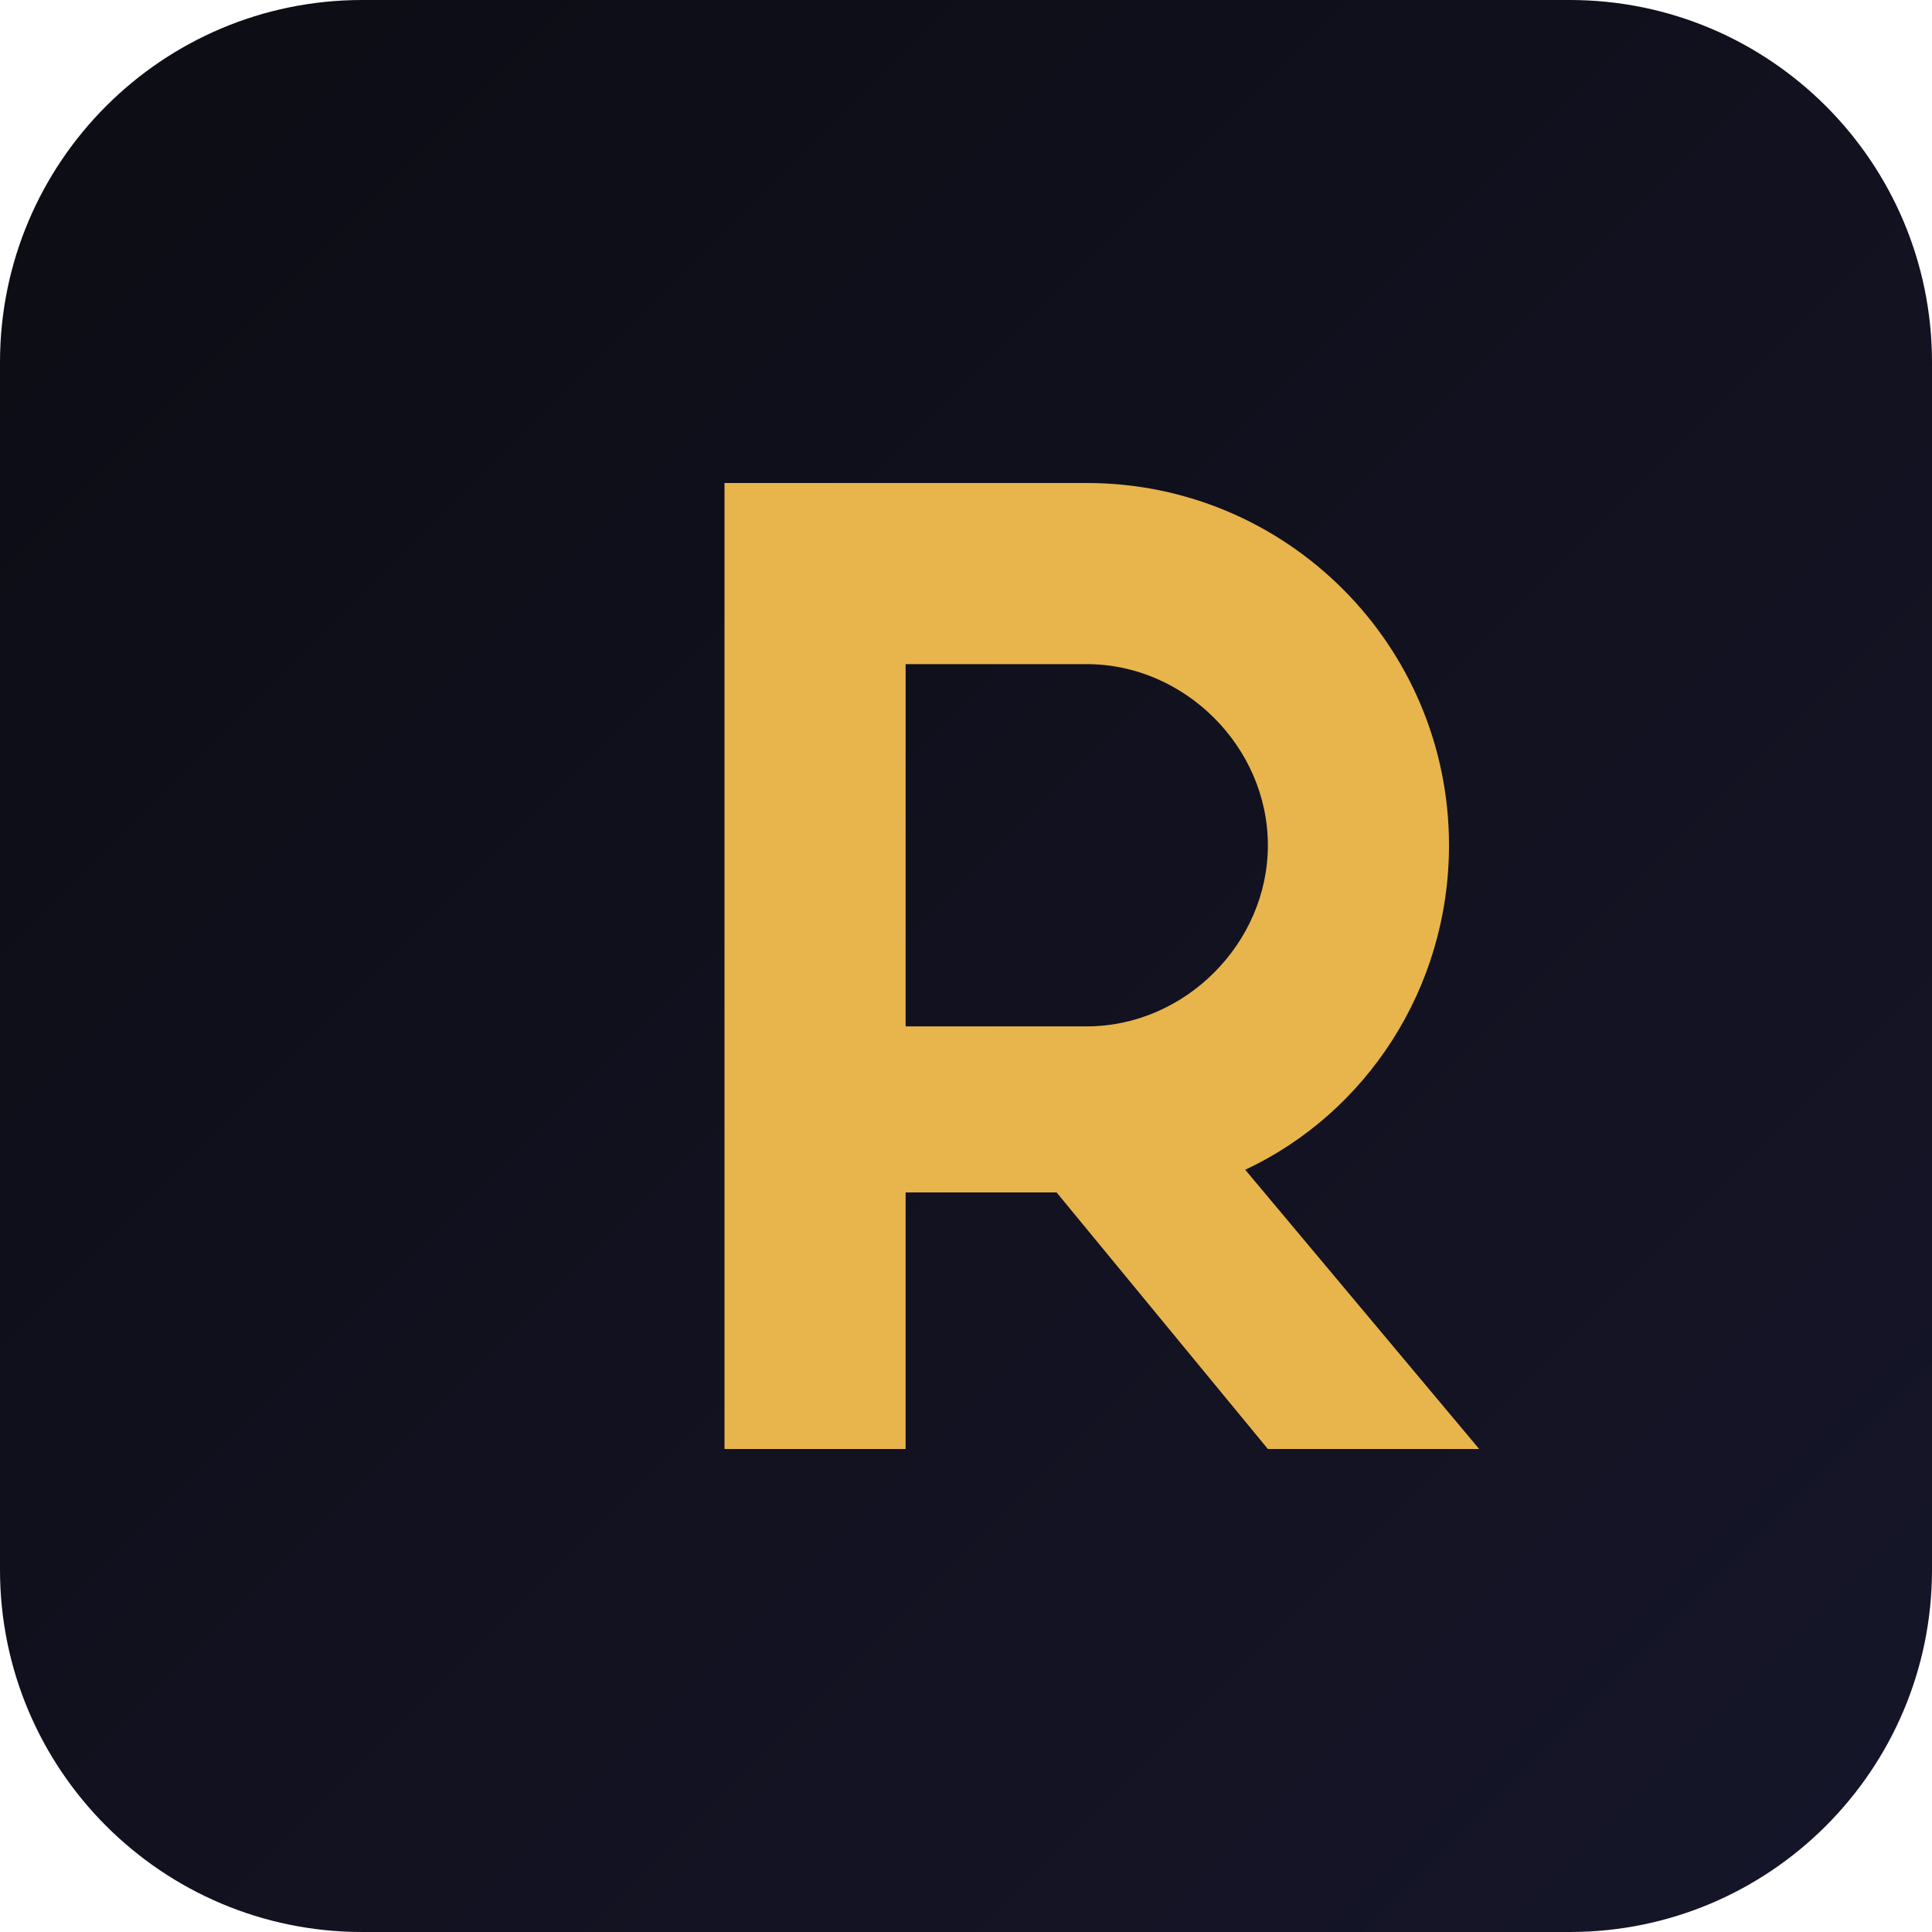
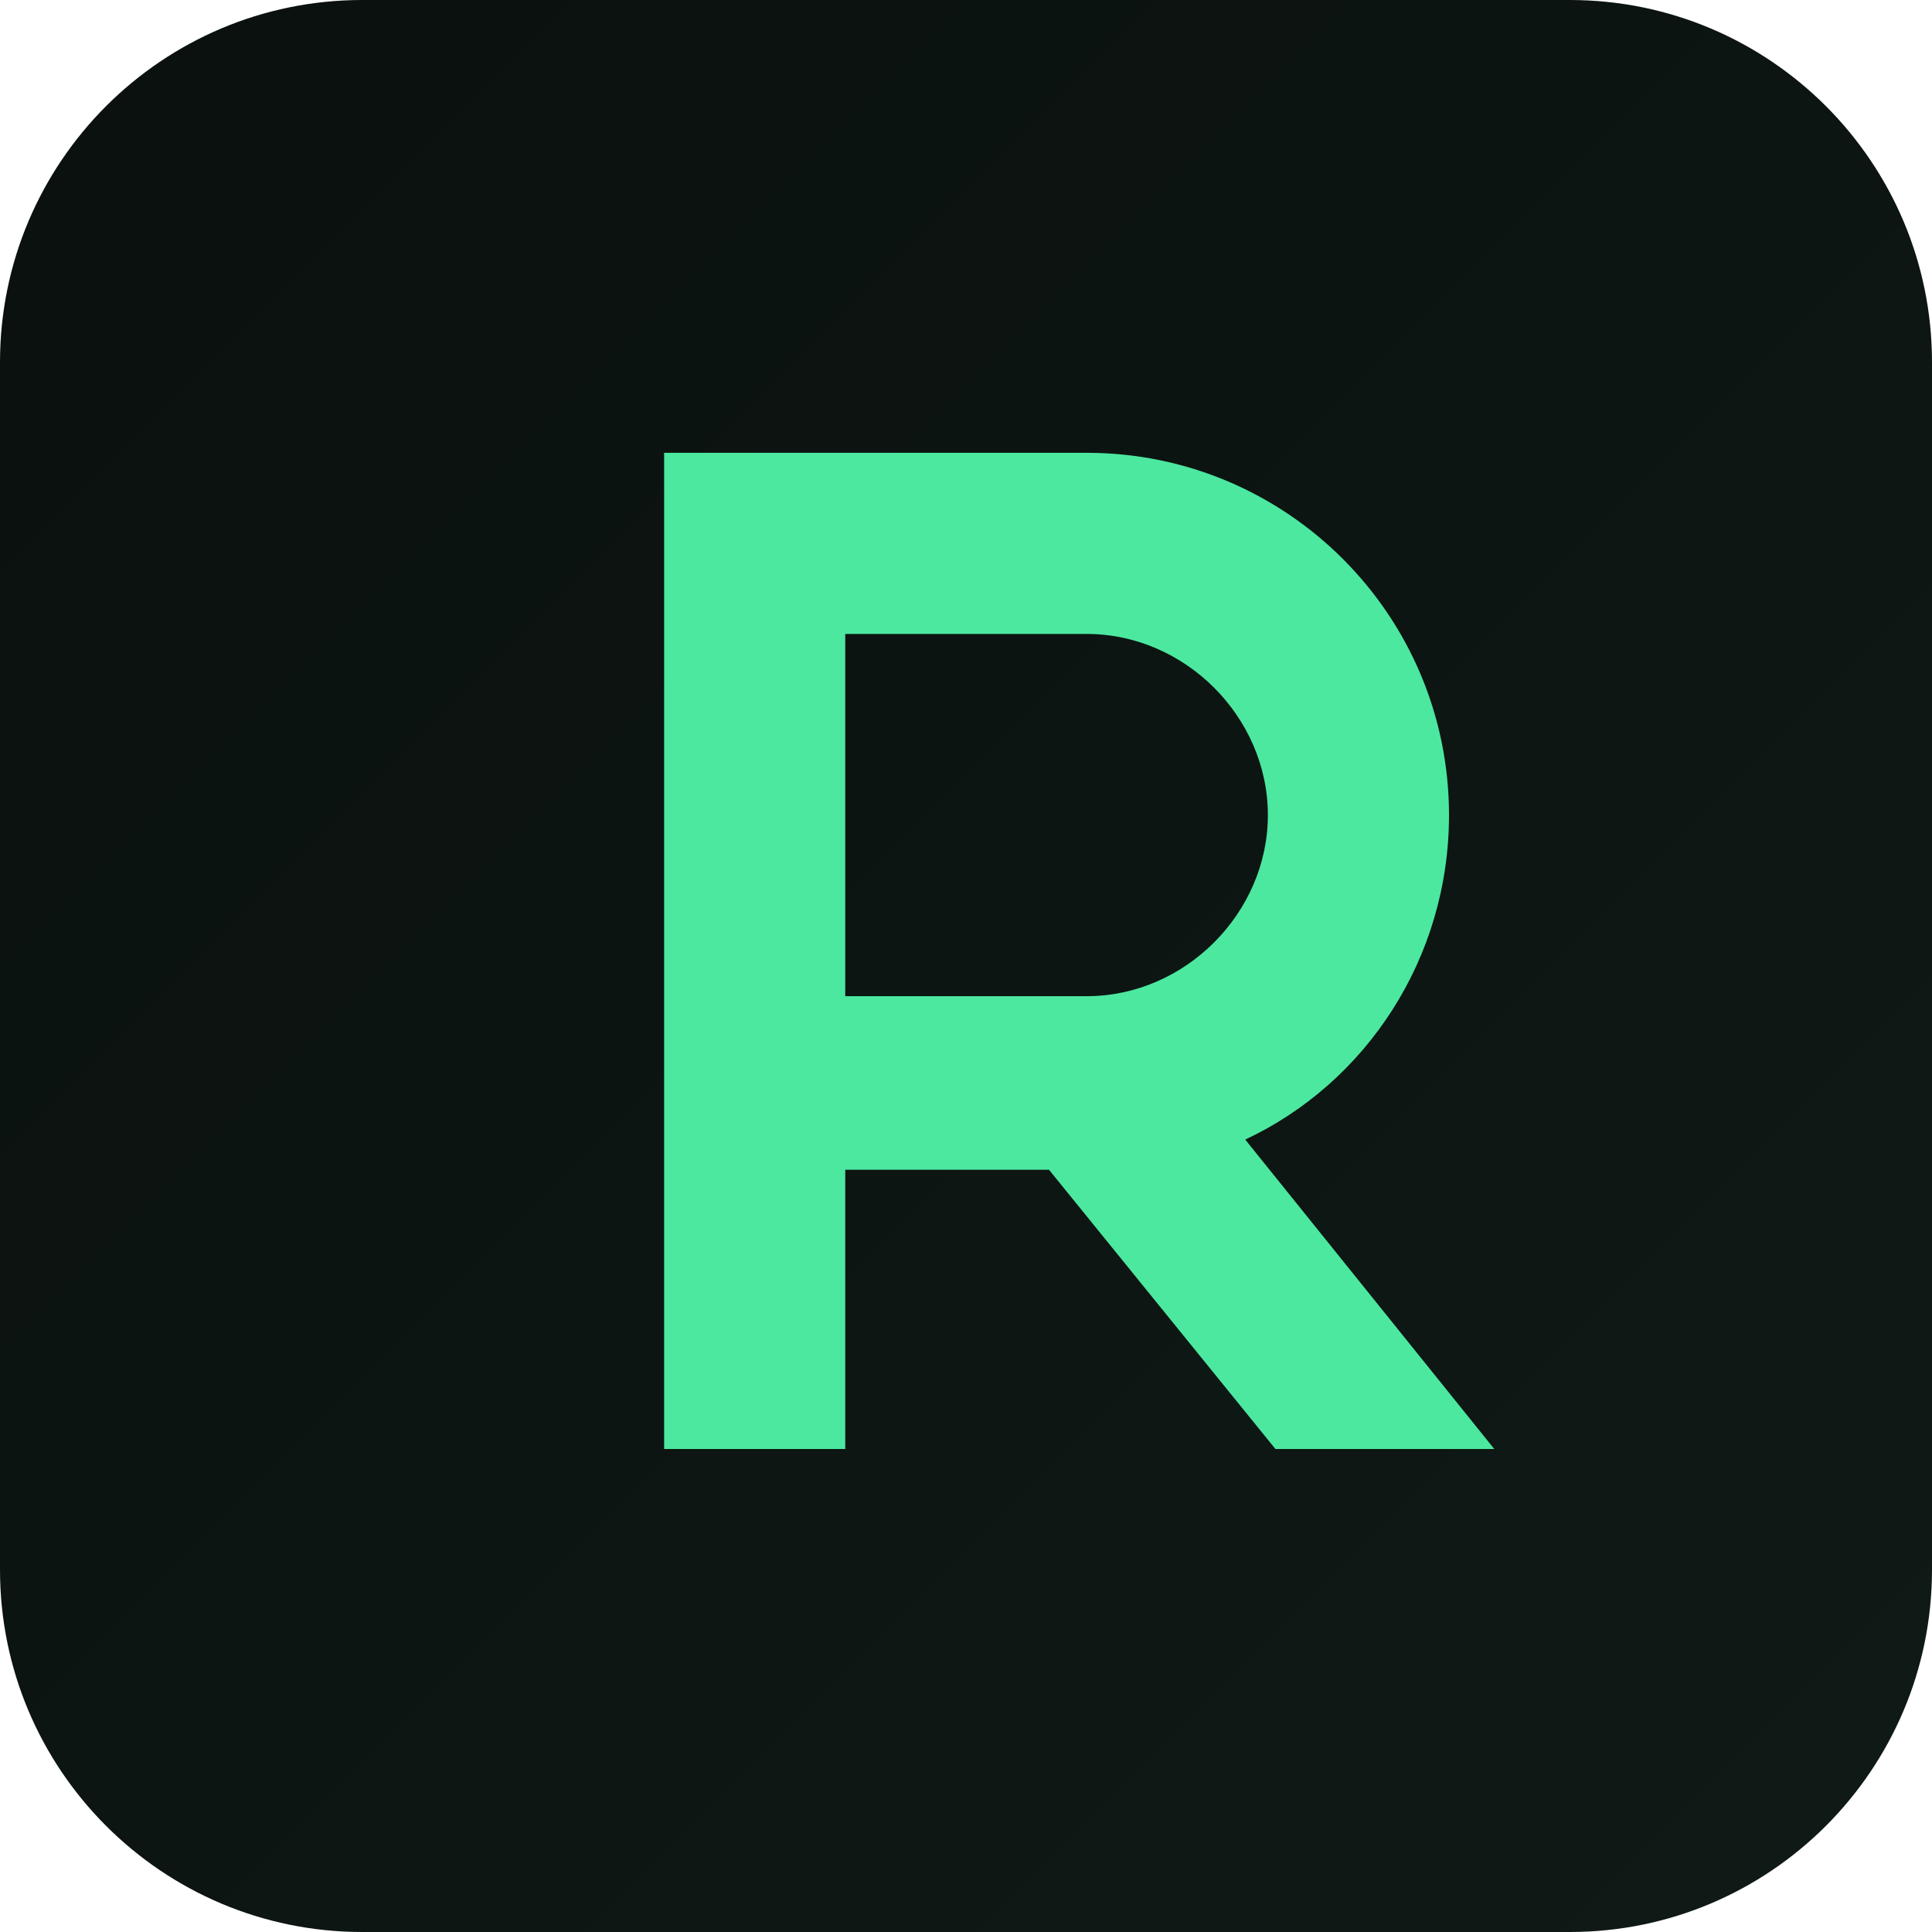
<svg xmlns="http://www.w3.org/2000/svg" viewBox="0 0 512 512">
  <defs>
    <linearGradient id="bg" x1="0%" y1="0%" x2="100%" y2="100%">
-       <stop offset="0%" style="stop-color:#0c0c14" />
-       <stop offset="100%" style="stop-color:#16162a" />
+       <stop offset="0%" style="stop-color:#0a100e" />
+       <stop offset="100%" style="stop-color:#0f1a16" />
    </linearGradient>
  </defs>
  <rect width="512" height="512" rx="96" fill="url(#bg)" />
-   <path d="M192 128h96c53 0 96 43 96 96 0 38-22 71-54 86l62 74h-56l-56-68h-40v68h-48V128zm48 48v96h48c26 0 48-22 48-48s-22-48-48-48h-48z" fill="#E8B44C" />
+   <path d="M176 120h112c53 0 96 43 96 96 0 38-22 71-54 86l66 82h-58l-60-74h-54v74h-48V120zm48 48v96h64c26 0 48-22 48-48s-22-48-48-48h-64z" fill="#4CE8A0" />
</svg>
